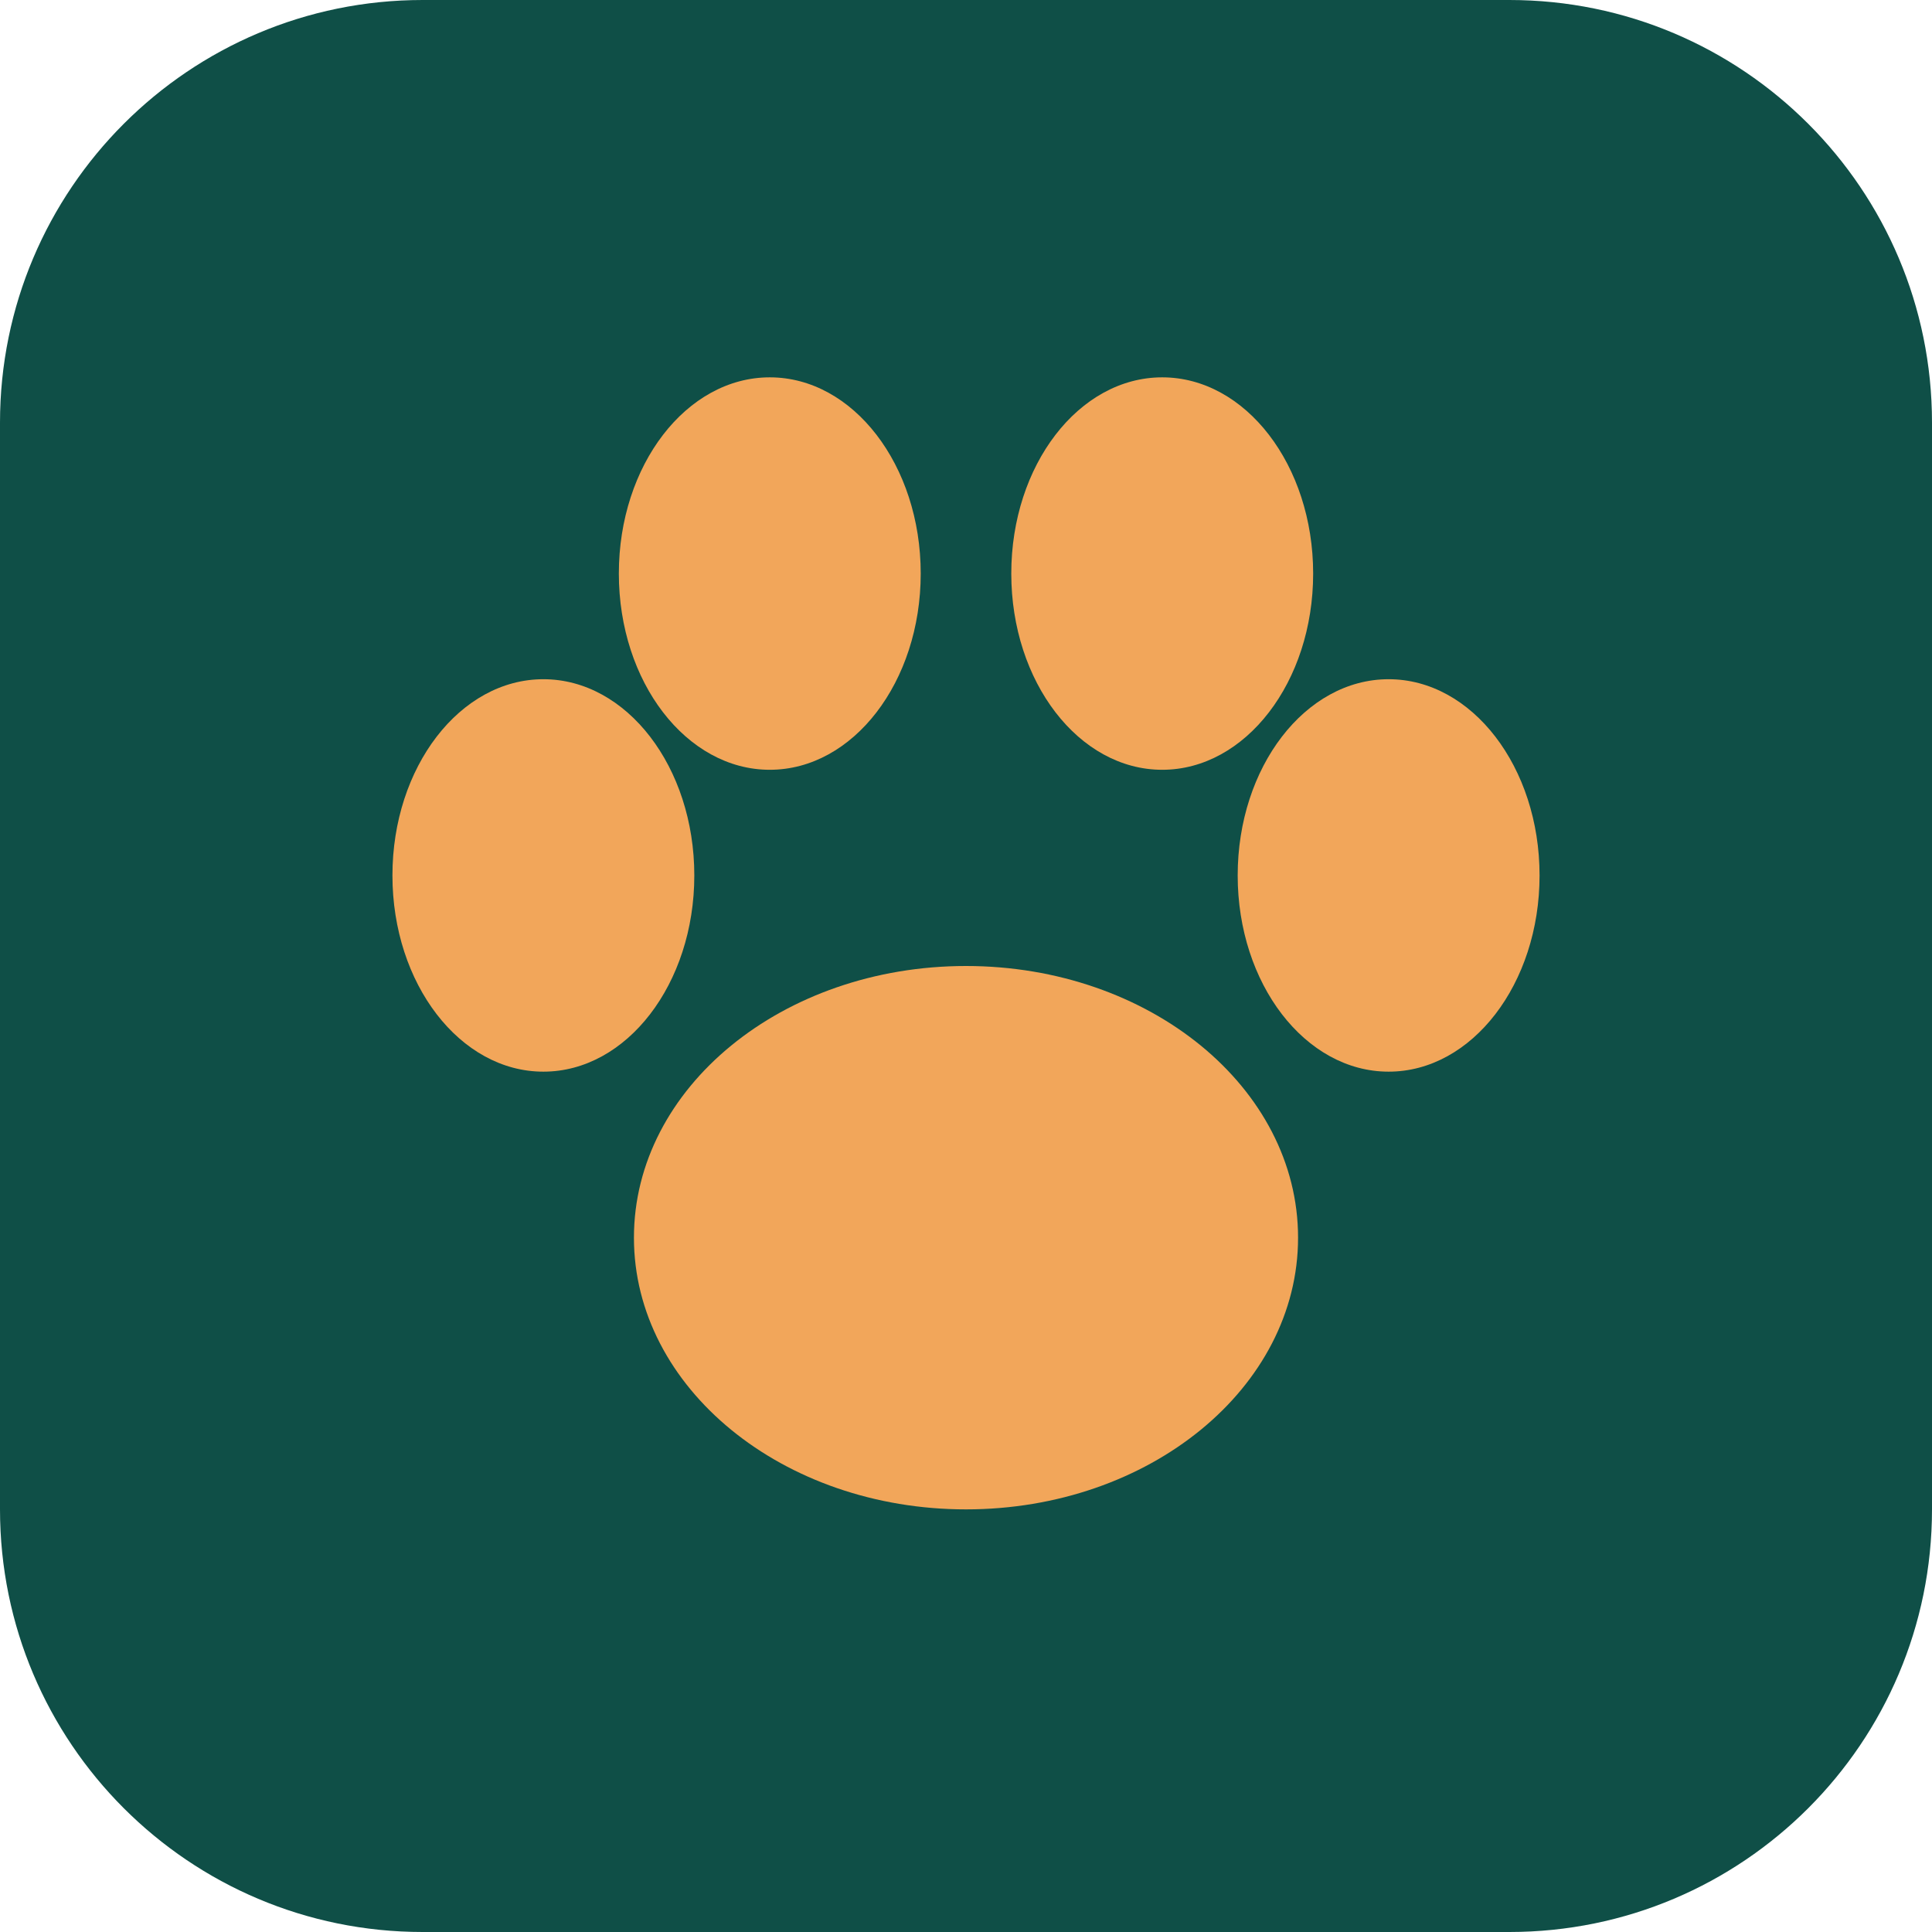
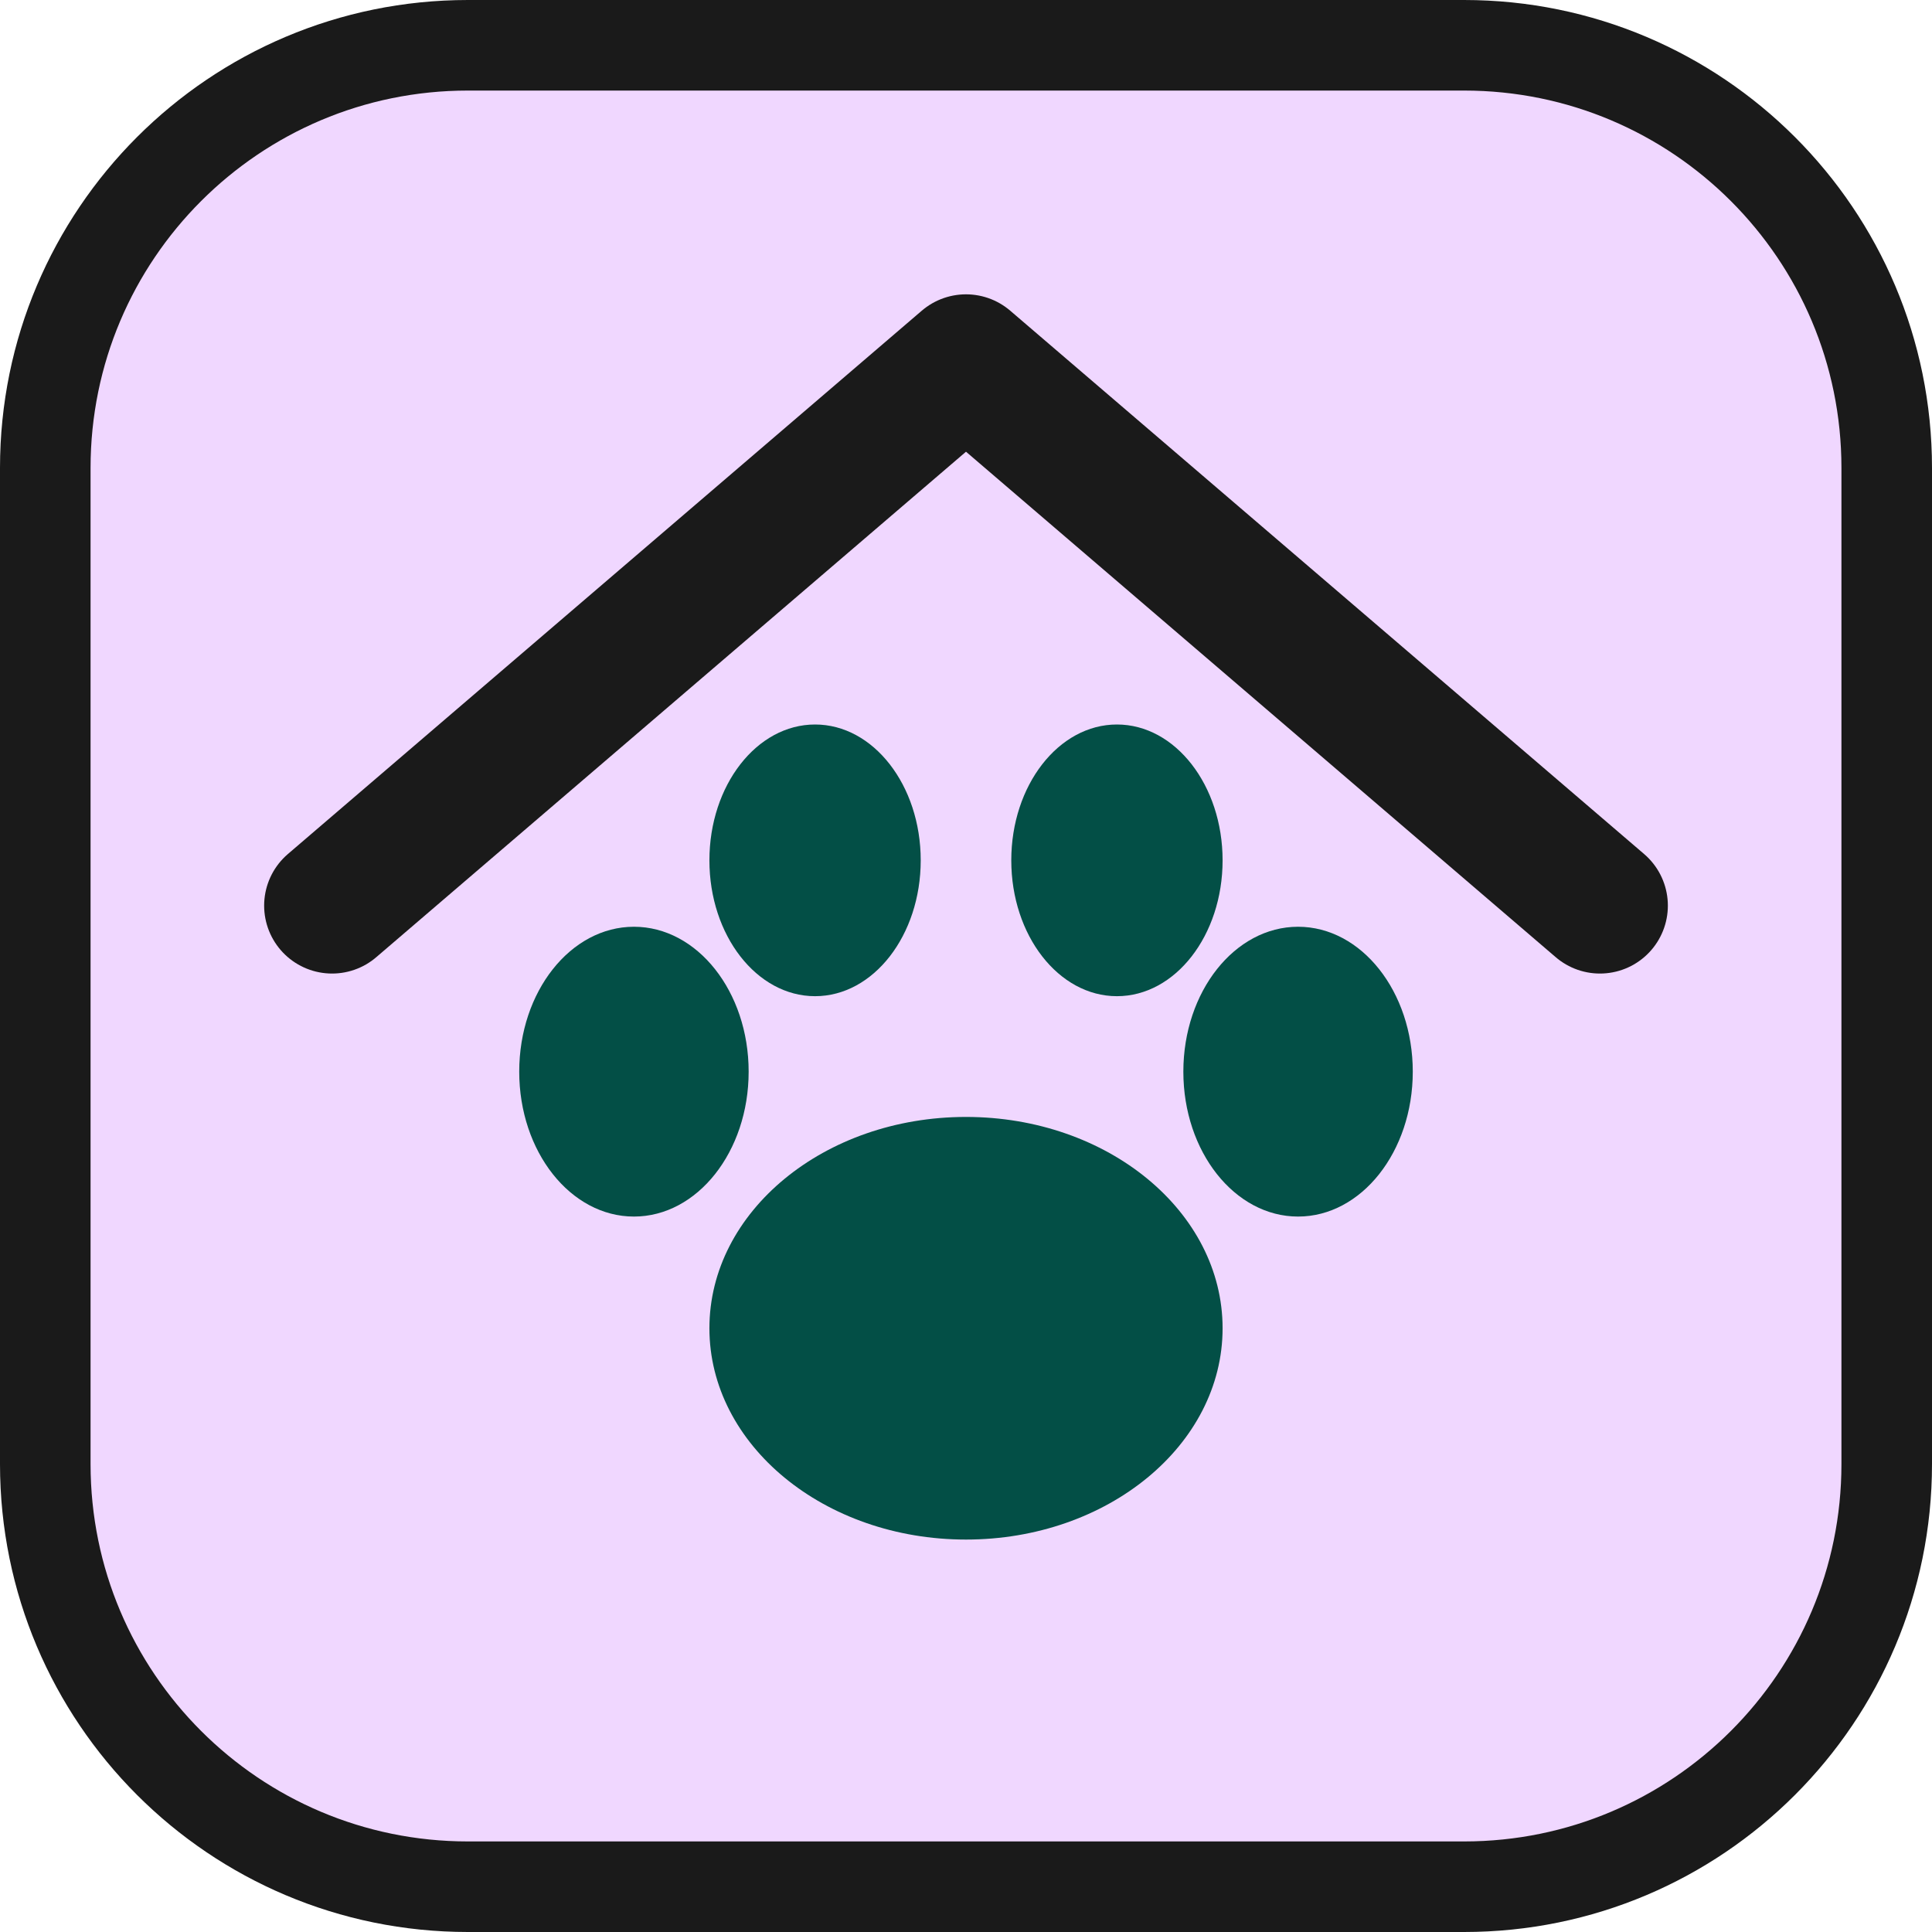
<svg xmlns="http://www.w3.org/2000/svg" viewBox="0 0 64 64" role="img" aria-label="Patitas en Casa">
-   <rect width="64" height="64" rx="14" fill="#0F4F47" />
-   <g fill="#F2A65A">
-     <ellipse cx="32" cy="41" rx="11" ry="9" />
-     <ellipse cx="18" cy="29" rx="5" ry="6.5" />
-     <ellipse cx="46" cy="29" rx="5" ry="6.5" />
-     <ellipse cx="25.5" cy="19" rx="5" ry="6.5" />
-     <ellipse cx="38.5" cy="19" rx="5" ry="6.5" />
+   <rect x="1.5" y="1.5" width="61" height="61" rx="14" fill="#f0d7ff" stroke="#1a1a1a" stroke-width="3" />
+   <path d="M11 30 32 12l21 18" fill="none" stroke="#1a1a1a" stroke-width="4.5" stroke-linecap="round" stroke-linejoin="round" />
+   <g fill="#034f46">
+     <ellipse cx="32" cy="44" rx="8.5" ry="7" />
+     <ellipse cx="21" cy="35.5" rx="3.8" ry="4.8" />
+     <ellipse cx="43" cy="35.5" rx="3.8" ry="4.8" />
+     <ellipse cx="27" cy="28.5" rx="3.5" ry="4.5" />
+     <ellipse cx="37" cy="28.5" rx="3.5" ry="4.5" />
  </g>
</svg>
